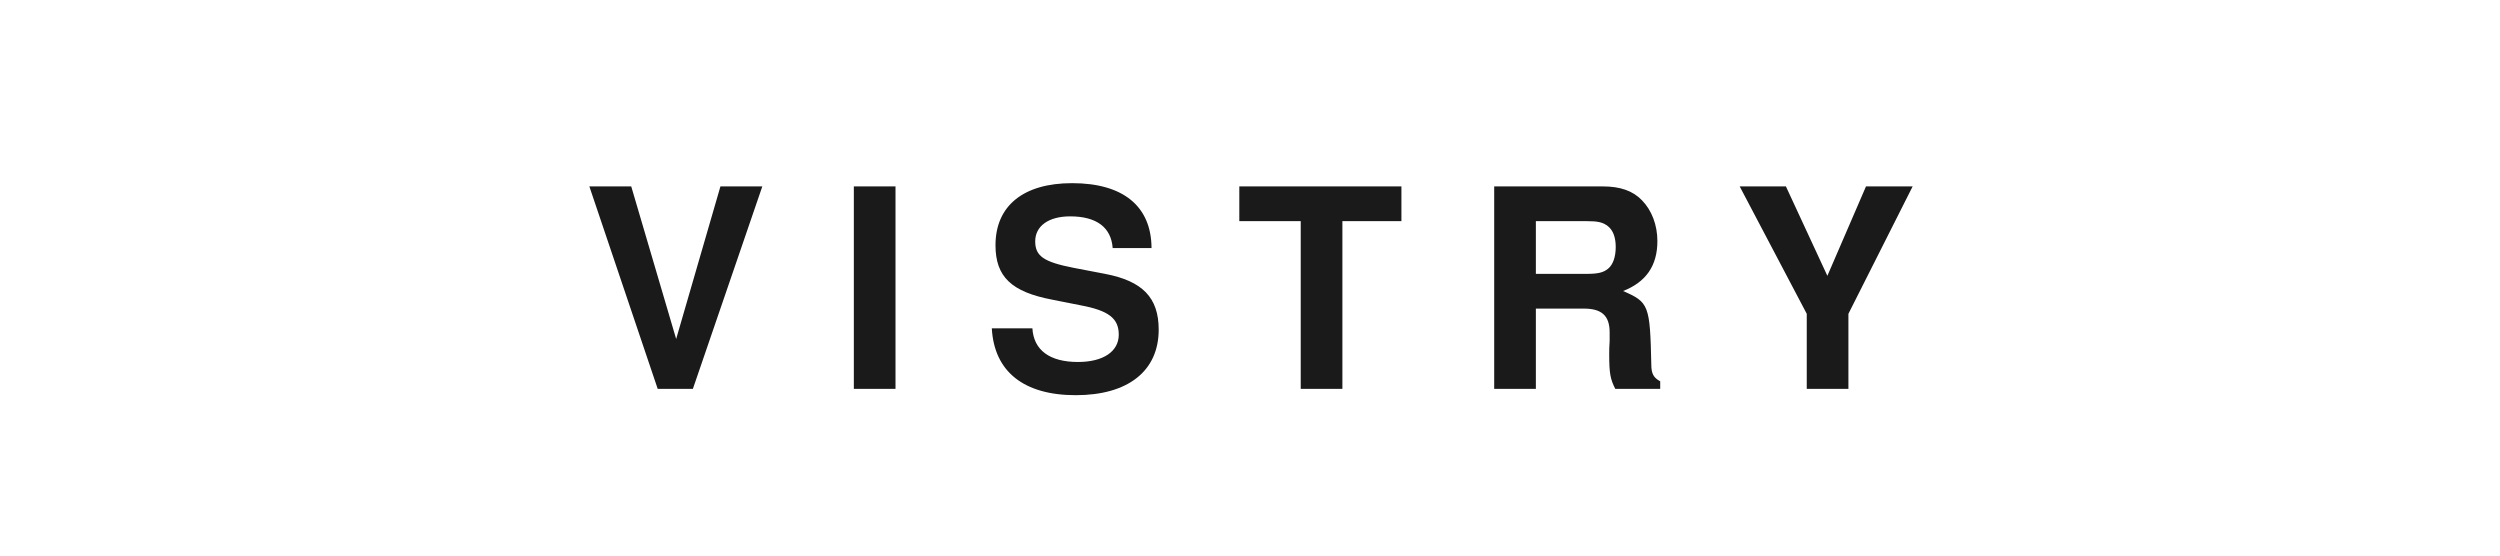
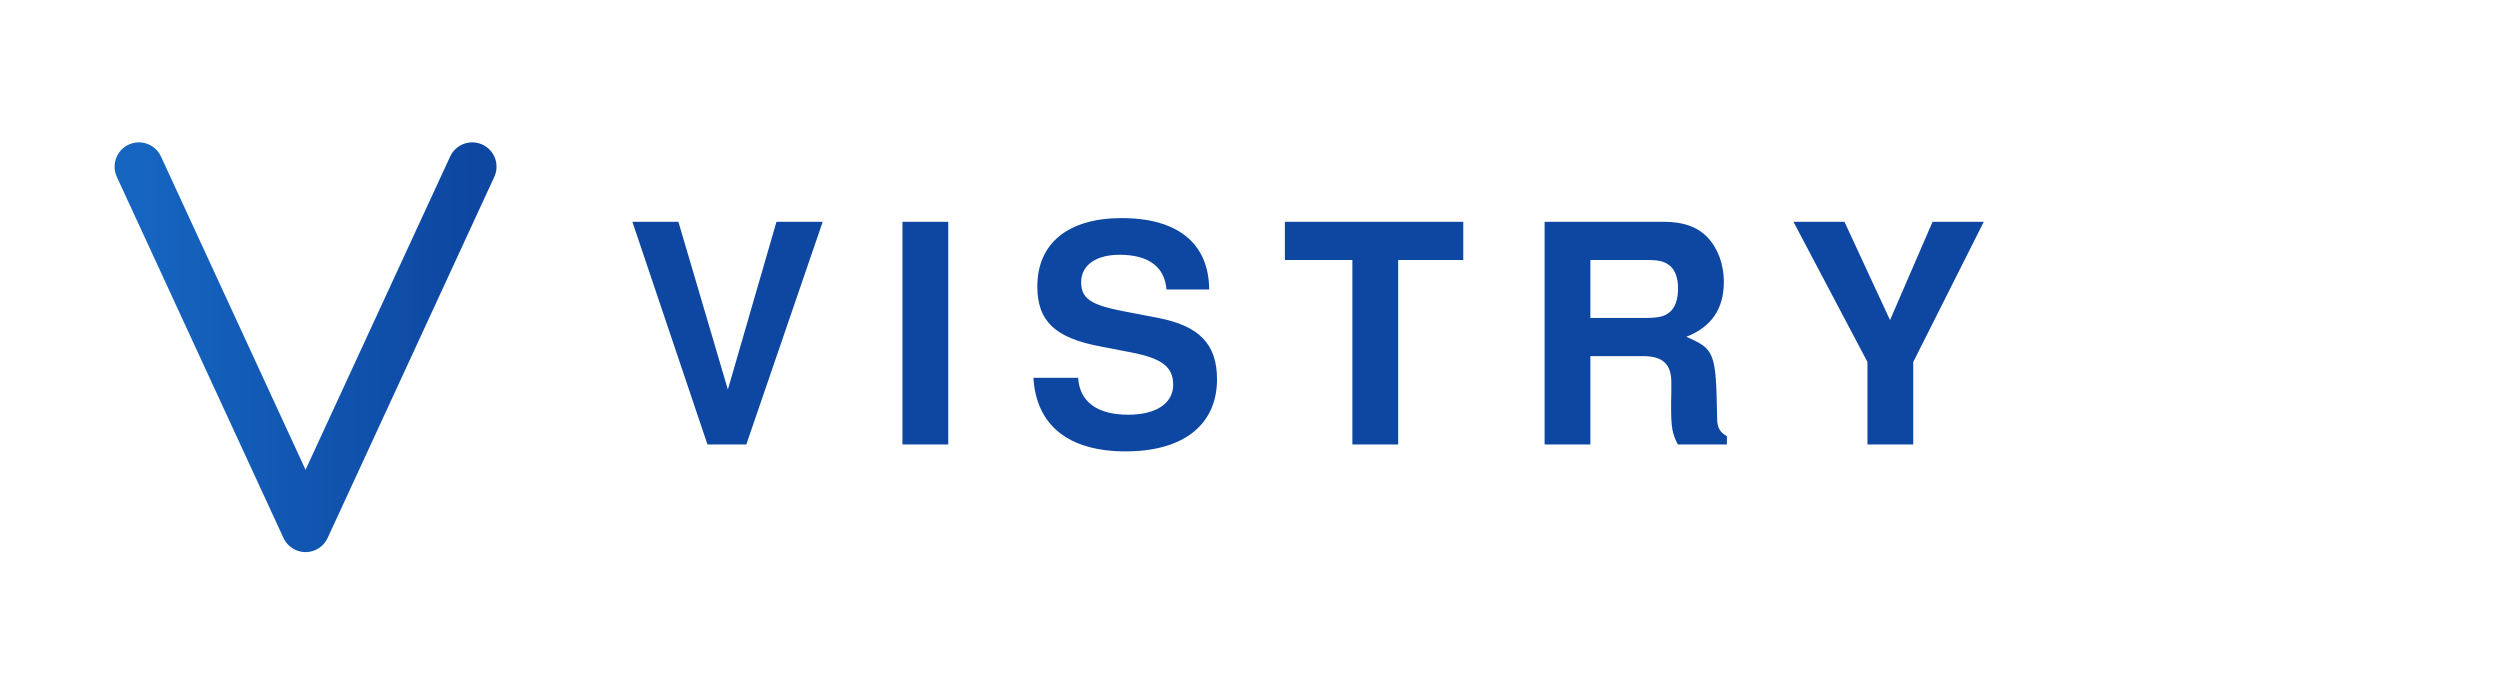
- <svg xmlns="http://www.w3.org/2000/svg" viewBox="0 0 180 40">
-   <text x="90" y="28" text-anchor="middle" font-family="'Helvetica Neue', Helvetica, Arial, sans-serif" font-size="20" font-weight="600" letter-spacing="5" fill="#1a1a1a">VISTRY</text>
+ <svg xmlns="http://www.w3.org/2000/svg" viewBox="0 0 180 50">
+   <defs>
+     <linearGradient id="vistry-grad" x1="0%" y1="0%" x2="100%" y2="0%">
+       <stop offset="0%" stop-color="#1565c0" />
+       <stop offset="100%" stop-color="#0d47a1" />
+     </linearGradient>
+   </defs>
+   <path d="M10 12 L22 38 L34 12" fill="none" stroke="url(#vistry-grad)" stroke-width="3.5" stroke-linecap="round" stroke-linejoin="round" />
+   <text x="45" y="32" font-family="'Helvetica Neue', Helvetica, Arial, sans-serif" font-size="22" font-weight="700" letter-spacing="4" fill="#0d47a1">VISTRY</text>
</svg>
